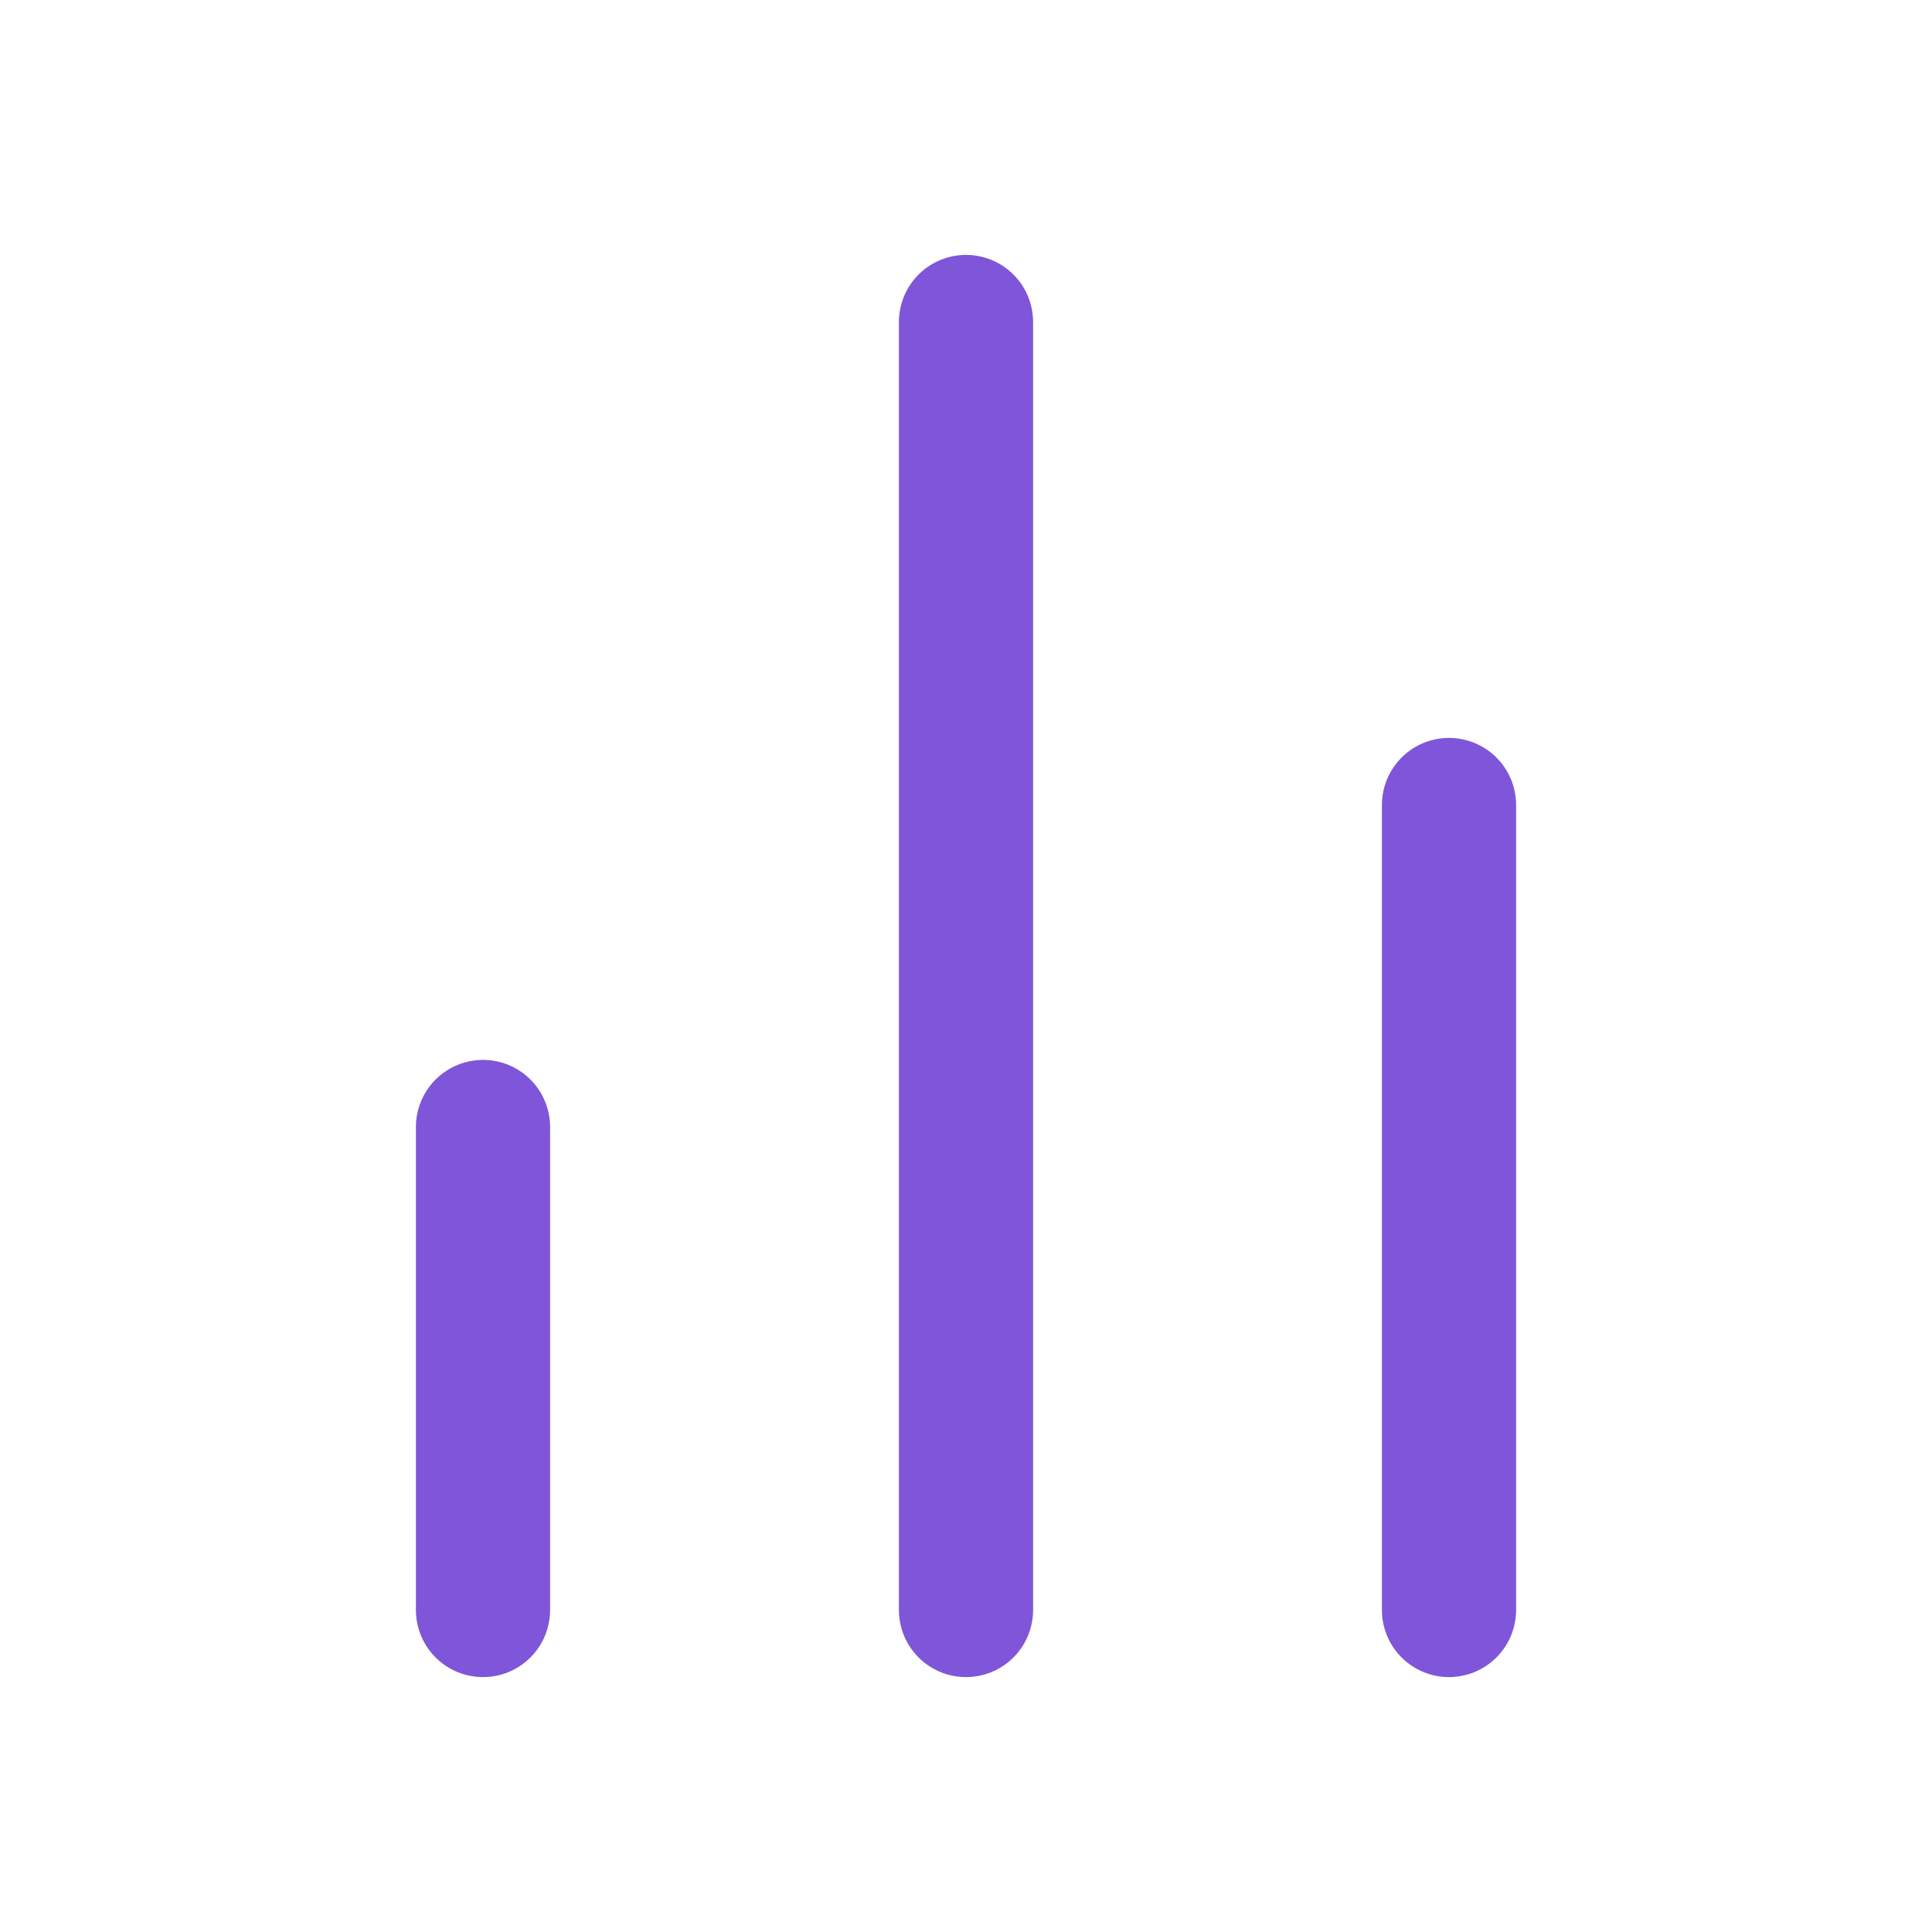
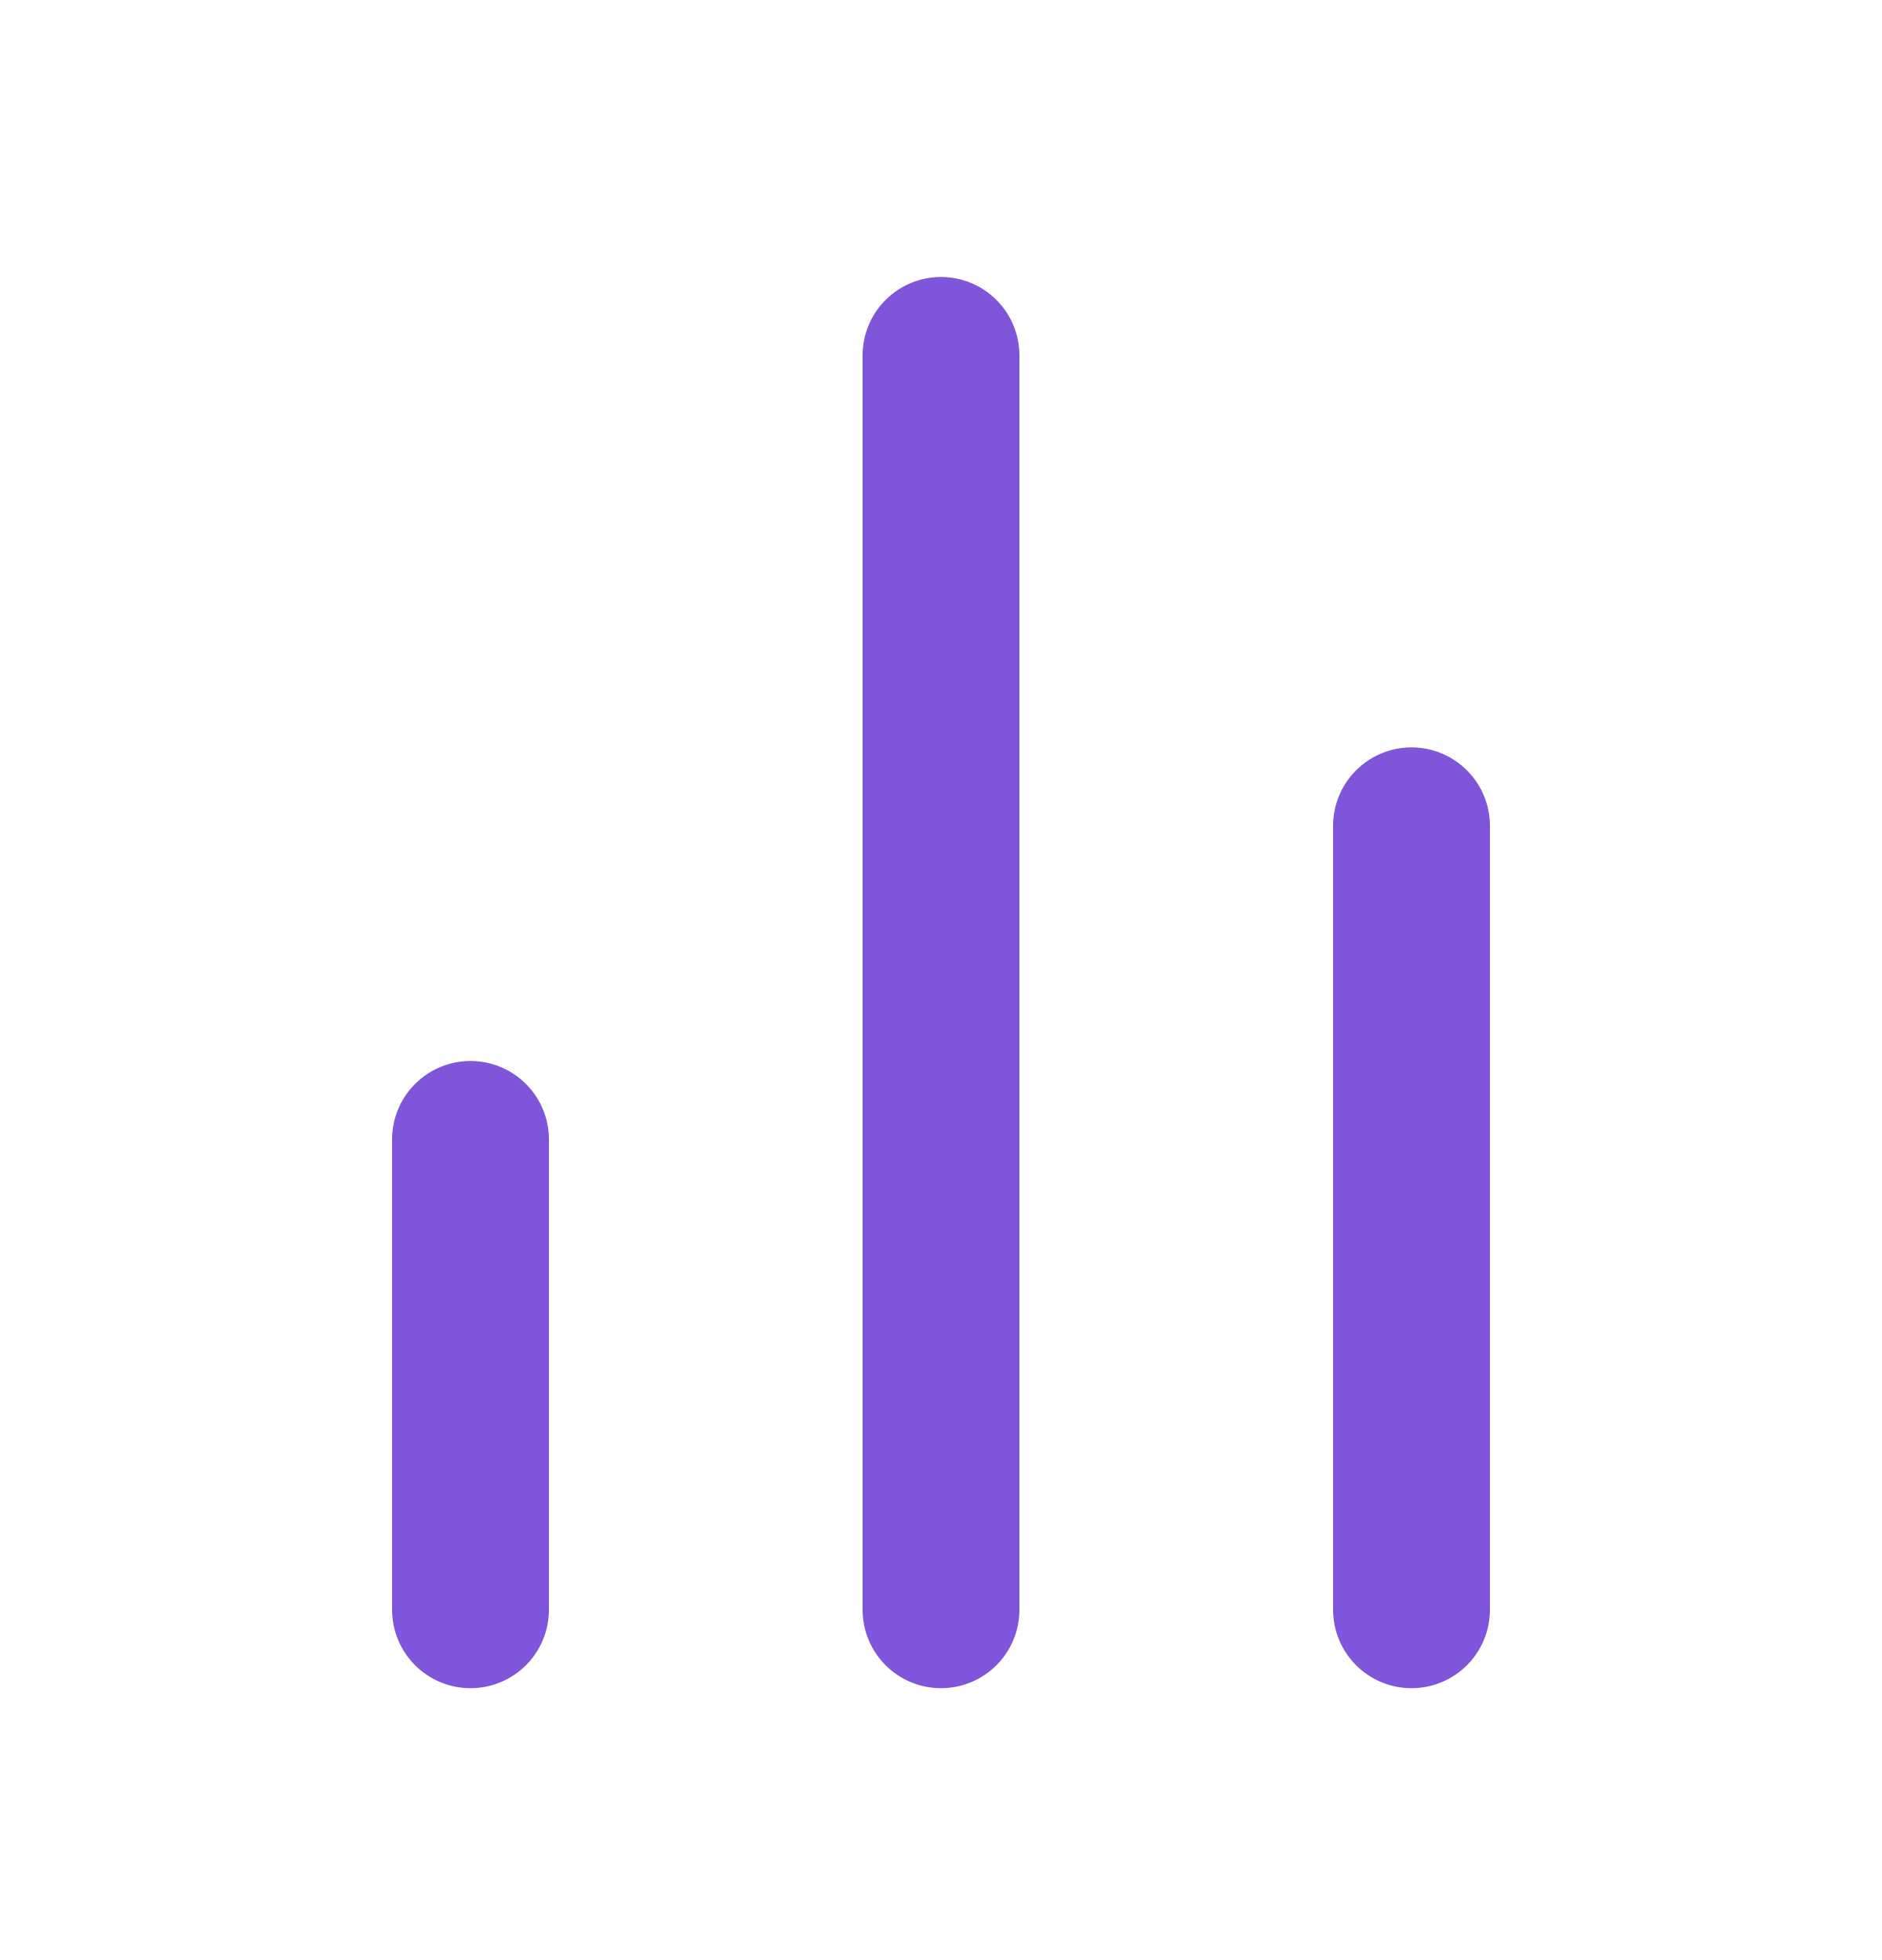
- <svg xmlns="http://www.w3.org/2000/svg" width="24" height="24" viewBox="0 0 24 24" fill="none">
-   <path d="M18 20V10M12 20V4M6 20V14" stroke="#7F56D9" stroke-width="1.667" stroke-linecap="round" stroke-linejoin="round" />
+ <svg xmlns="http://www.w3.org/2000/svg" width="24" height="25" viewBox="0 0 24 25" fill="none">
+   <path d="M18 20.533V10.533M12 20.533V4.533M6 20.533V14.533" stroke="#7F56D9" stroke-width="2" stroke-linecap="round" stroke-linejoin="round" />
</svg>
